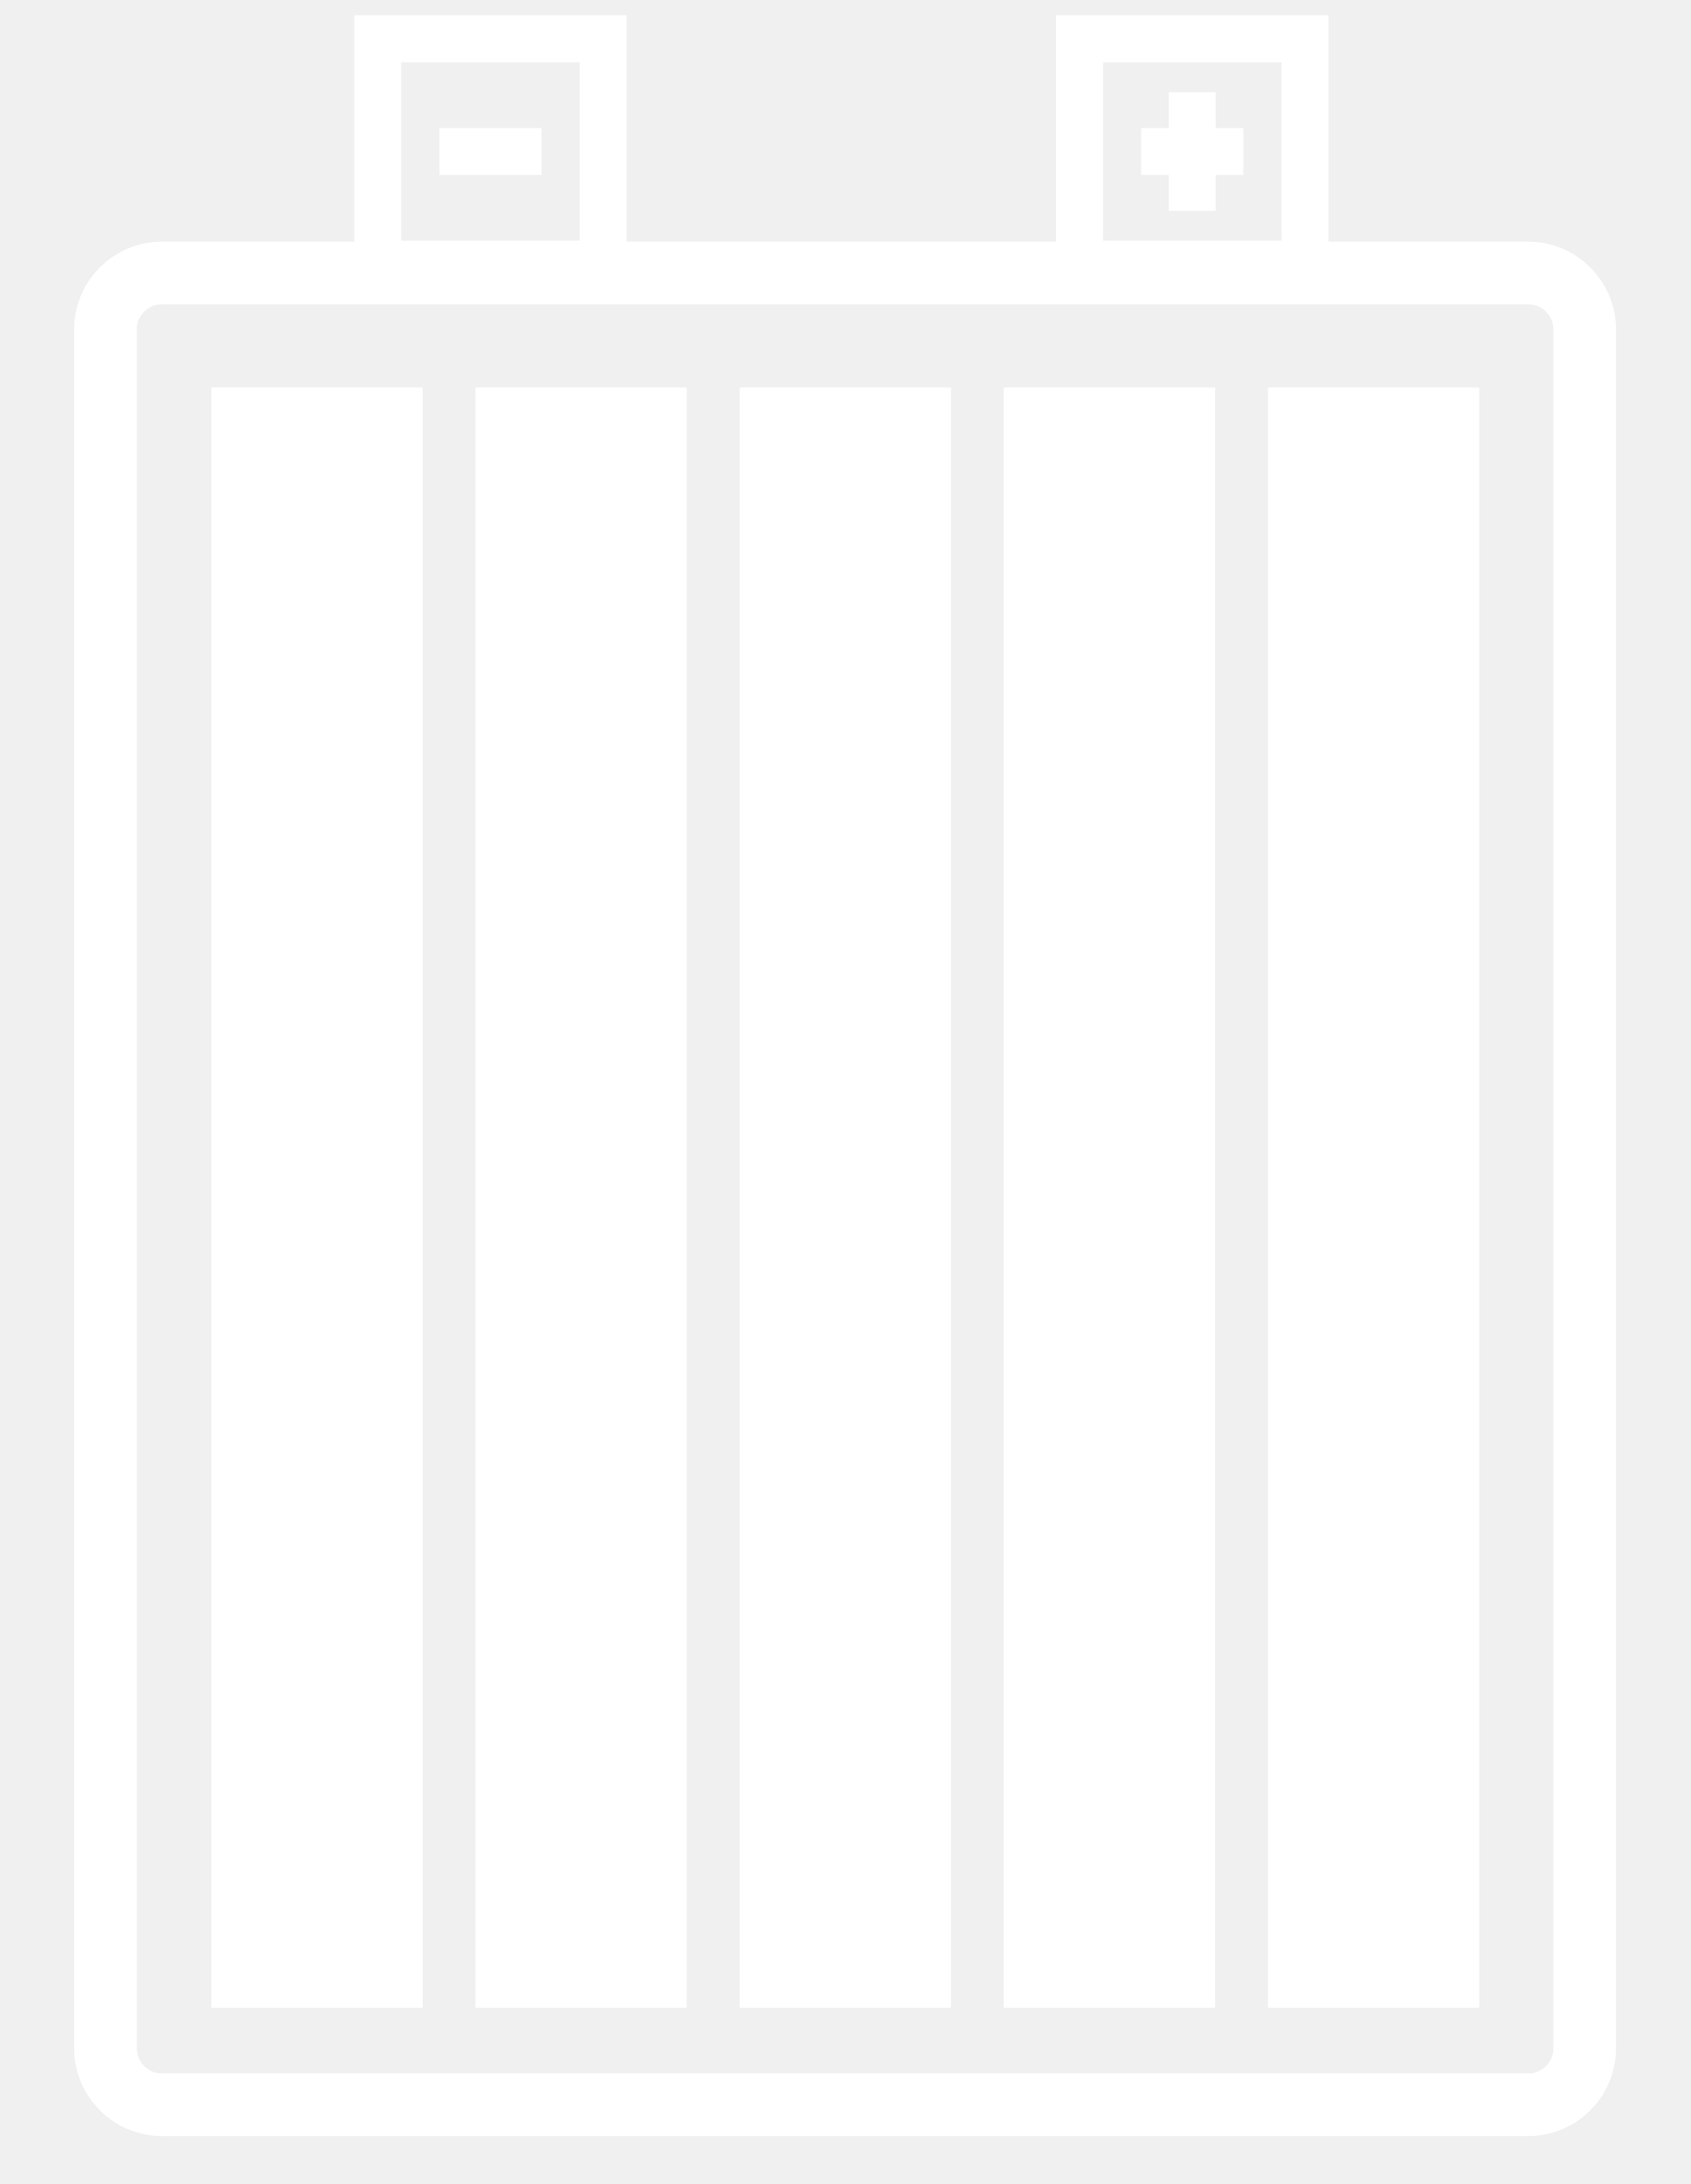
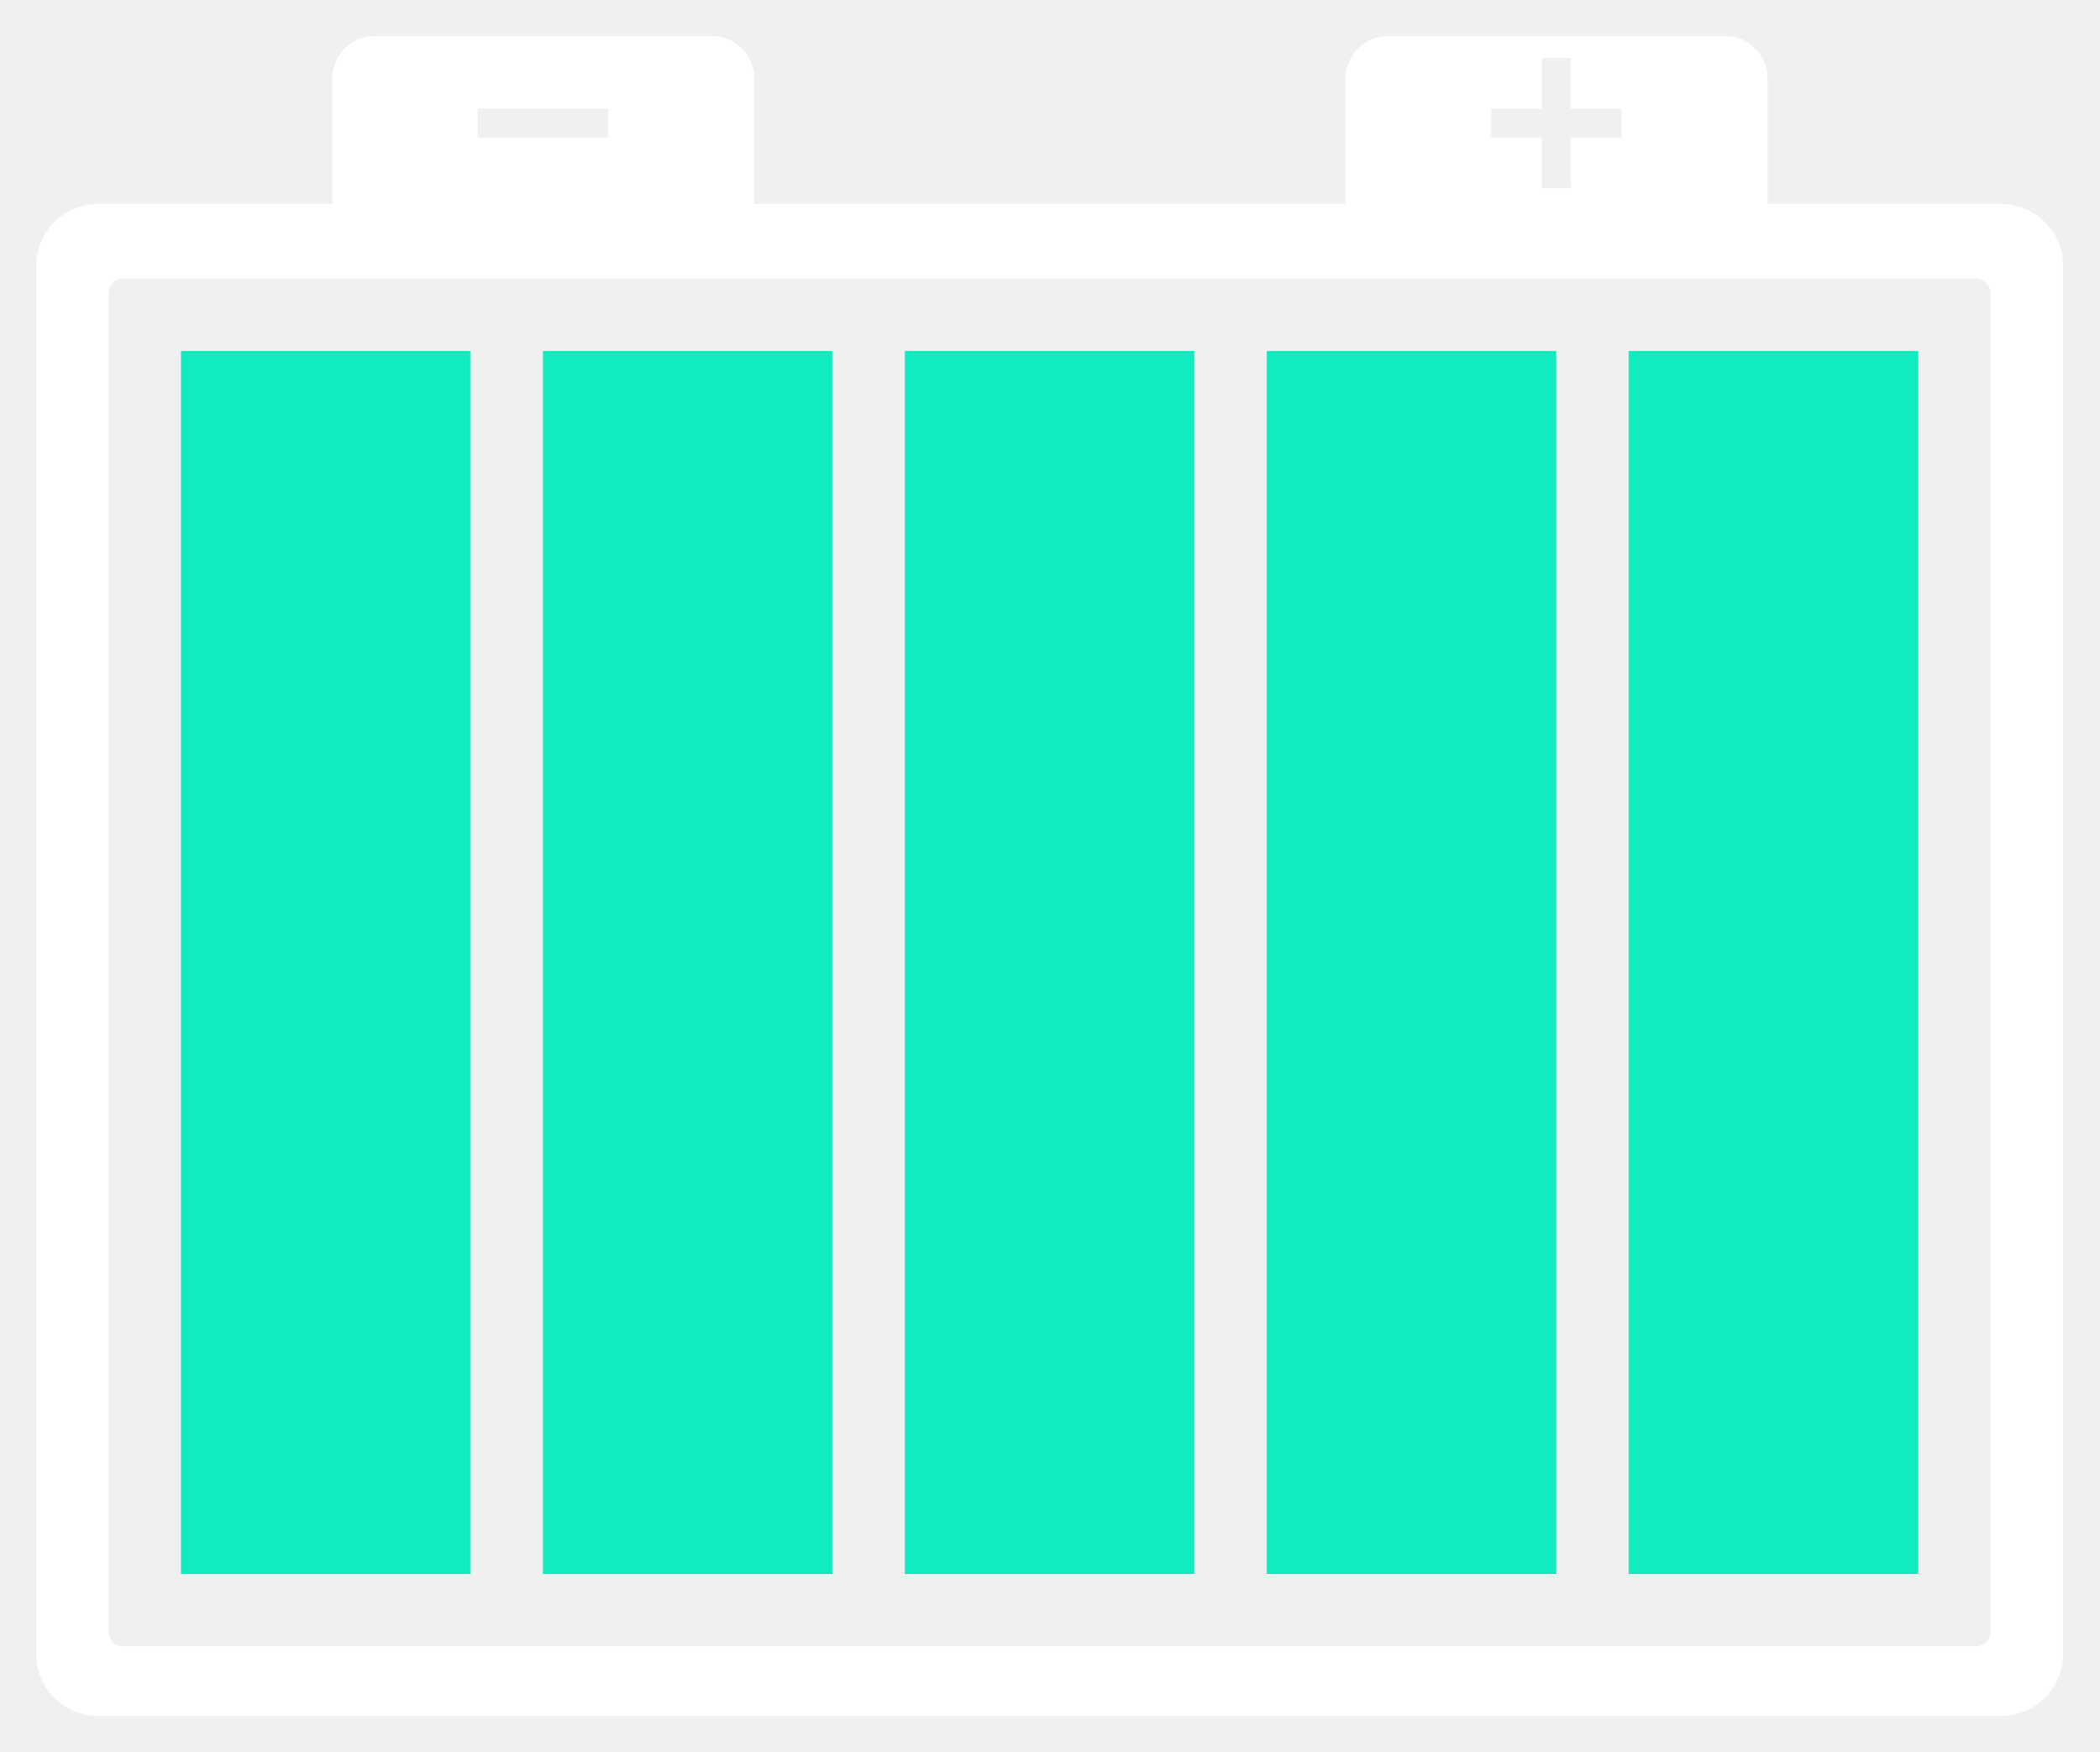
- <svg xmlns="http://www.w3.org/2000/svg" version="1.1" id="Layer_1" x="0px" y="0px" viewBox="36 9 216 279" enable-background="new 36 9 216 279" xml:space="preserve">
+ <svg xmlns="http://www.w3.org/2000/svg" version="1.1" id="图层_1" x="0px" y="0px" viewBox="0 0 290 242" enable-background="new 0 0 290 242" xml:space="preserve">
  <g>
-     <path fill="none" stroke="#FFFFFF" stroke-width="8" stroke-miterlimit="10" d="M238.475,270.675c0,3.96-3.24,7.2-7.2,7.2h-174.6   c-3.96,0-7.2-3.24-7.2-7.2v-219.6c0-3.96,3.24-7.2,7.2-7.2h174.6c3.96,0,7.2,3.24,7.2,7.2V270.675z" />
+     <path fill="#FFFFFF" d="M276.5,28.2h-32.3V10.8c0-3.2-2.6-5.8-5.8-5.8h-46.7c-3.2,0-5.8,2.6-5.8,5.8v17.4h-81.7V10.8   c0-3.2-2.6-5.8-5.8-5.8H51.7c-3.2,0-5.8,2.6-5.8,5.8v17.4H13.5C8.8,28.2,5,32,5,36.7v191.9c0,4.7,3.8,8.5,8.5,8.5h263   c4.7,0,8.5-3.8,8.5-8.5V36.7C285,32,281.2,28.2,276.5,28.2z M206,15h7V8h4v7h7v4h-7v7h-4v-7h-7V15z M66,15h18v4H66V15z M275,225.5   c0,1.1-0.9,2-2,2H17c-1.1,0-2-0.9-2-2v-185c0-1.1,0.9-2,2-2h256c1.1,0,2,0.9,2,2V225.5z" />
  </g>
  <g>
-     <rect x="84.262" y="13.95" fill="none" stroke="#FFFFFF" stroke-width="6" stroke-miterlimit="10" width="28.8" height="28.8" />
-     <line fill="none" stroke="#FFFFFF" stroke-width="6" stroke-miterlimit="10" x1="92.141" y1="28.35" x2="105.184" y2="28.35" />
+     <rect x="125" y="48.5" fill="#10EBBF" width="40" height="169" />
+     <rect x="25" y="48.5" fill="#10EBBF" width="40" height="169" />
+     <rect x="75" y="48.5" fill="#10EBBF" width="40" height="169" />
+     <rect x="175" y="48.5" fill="#10EBBF" width="40" height="169" />
+     <rect x="225" y="48.5" fill="#10EBBF" width="40" height="169" />
  </g>
-   <g>
-     <rect x="173.928" y="13.95" fill="none" stroke="#FFFFFF" stroke-width="6" stroke-miterlimit="10" width="28.8" height="28.8" />
-     <g>
-       <line fill="none" stroke="#FFFFFF" stroke-width="6" stroke-miterlimit="10" x1="188.328" y1="20.767" x2="188.328" y2="35.933" />
-       <line fill="none" stroke="#FFFFFF" stroke-width="6" stroke-miterlimit="10" x1="181.806" y1="28.35" x2="194.849" y2="28.35" />
-     </g>
-   </g>
-   <rect x="198" y="58.5" fill="#FFFFFF" width="27" height="207" />
-   <rect x="164.25" y="58.5" fill="#FFFFFF" width="27" height="207" />
-   <rect x="130.5" y="58.5" fill="#FFFFFF" width="27" height="207" />
-   <rect x="96.75" y="58.5" fill="#FFFFFF" width="27" height="207" />
-   <rect x="63" y="58.5" fill="#FFFFFF" width="27" height="207" />
</svg>
